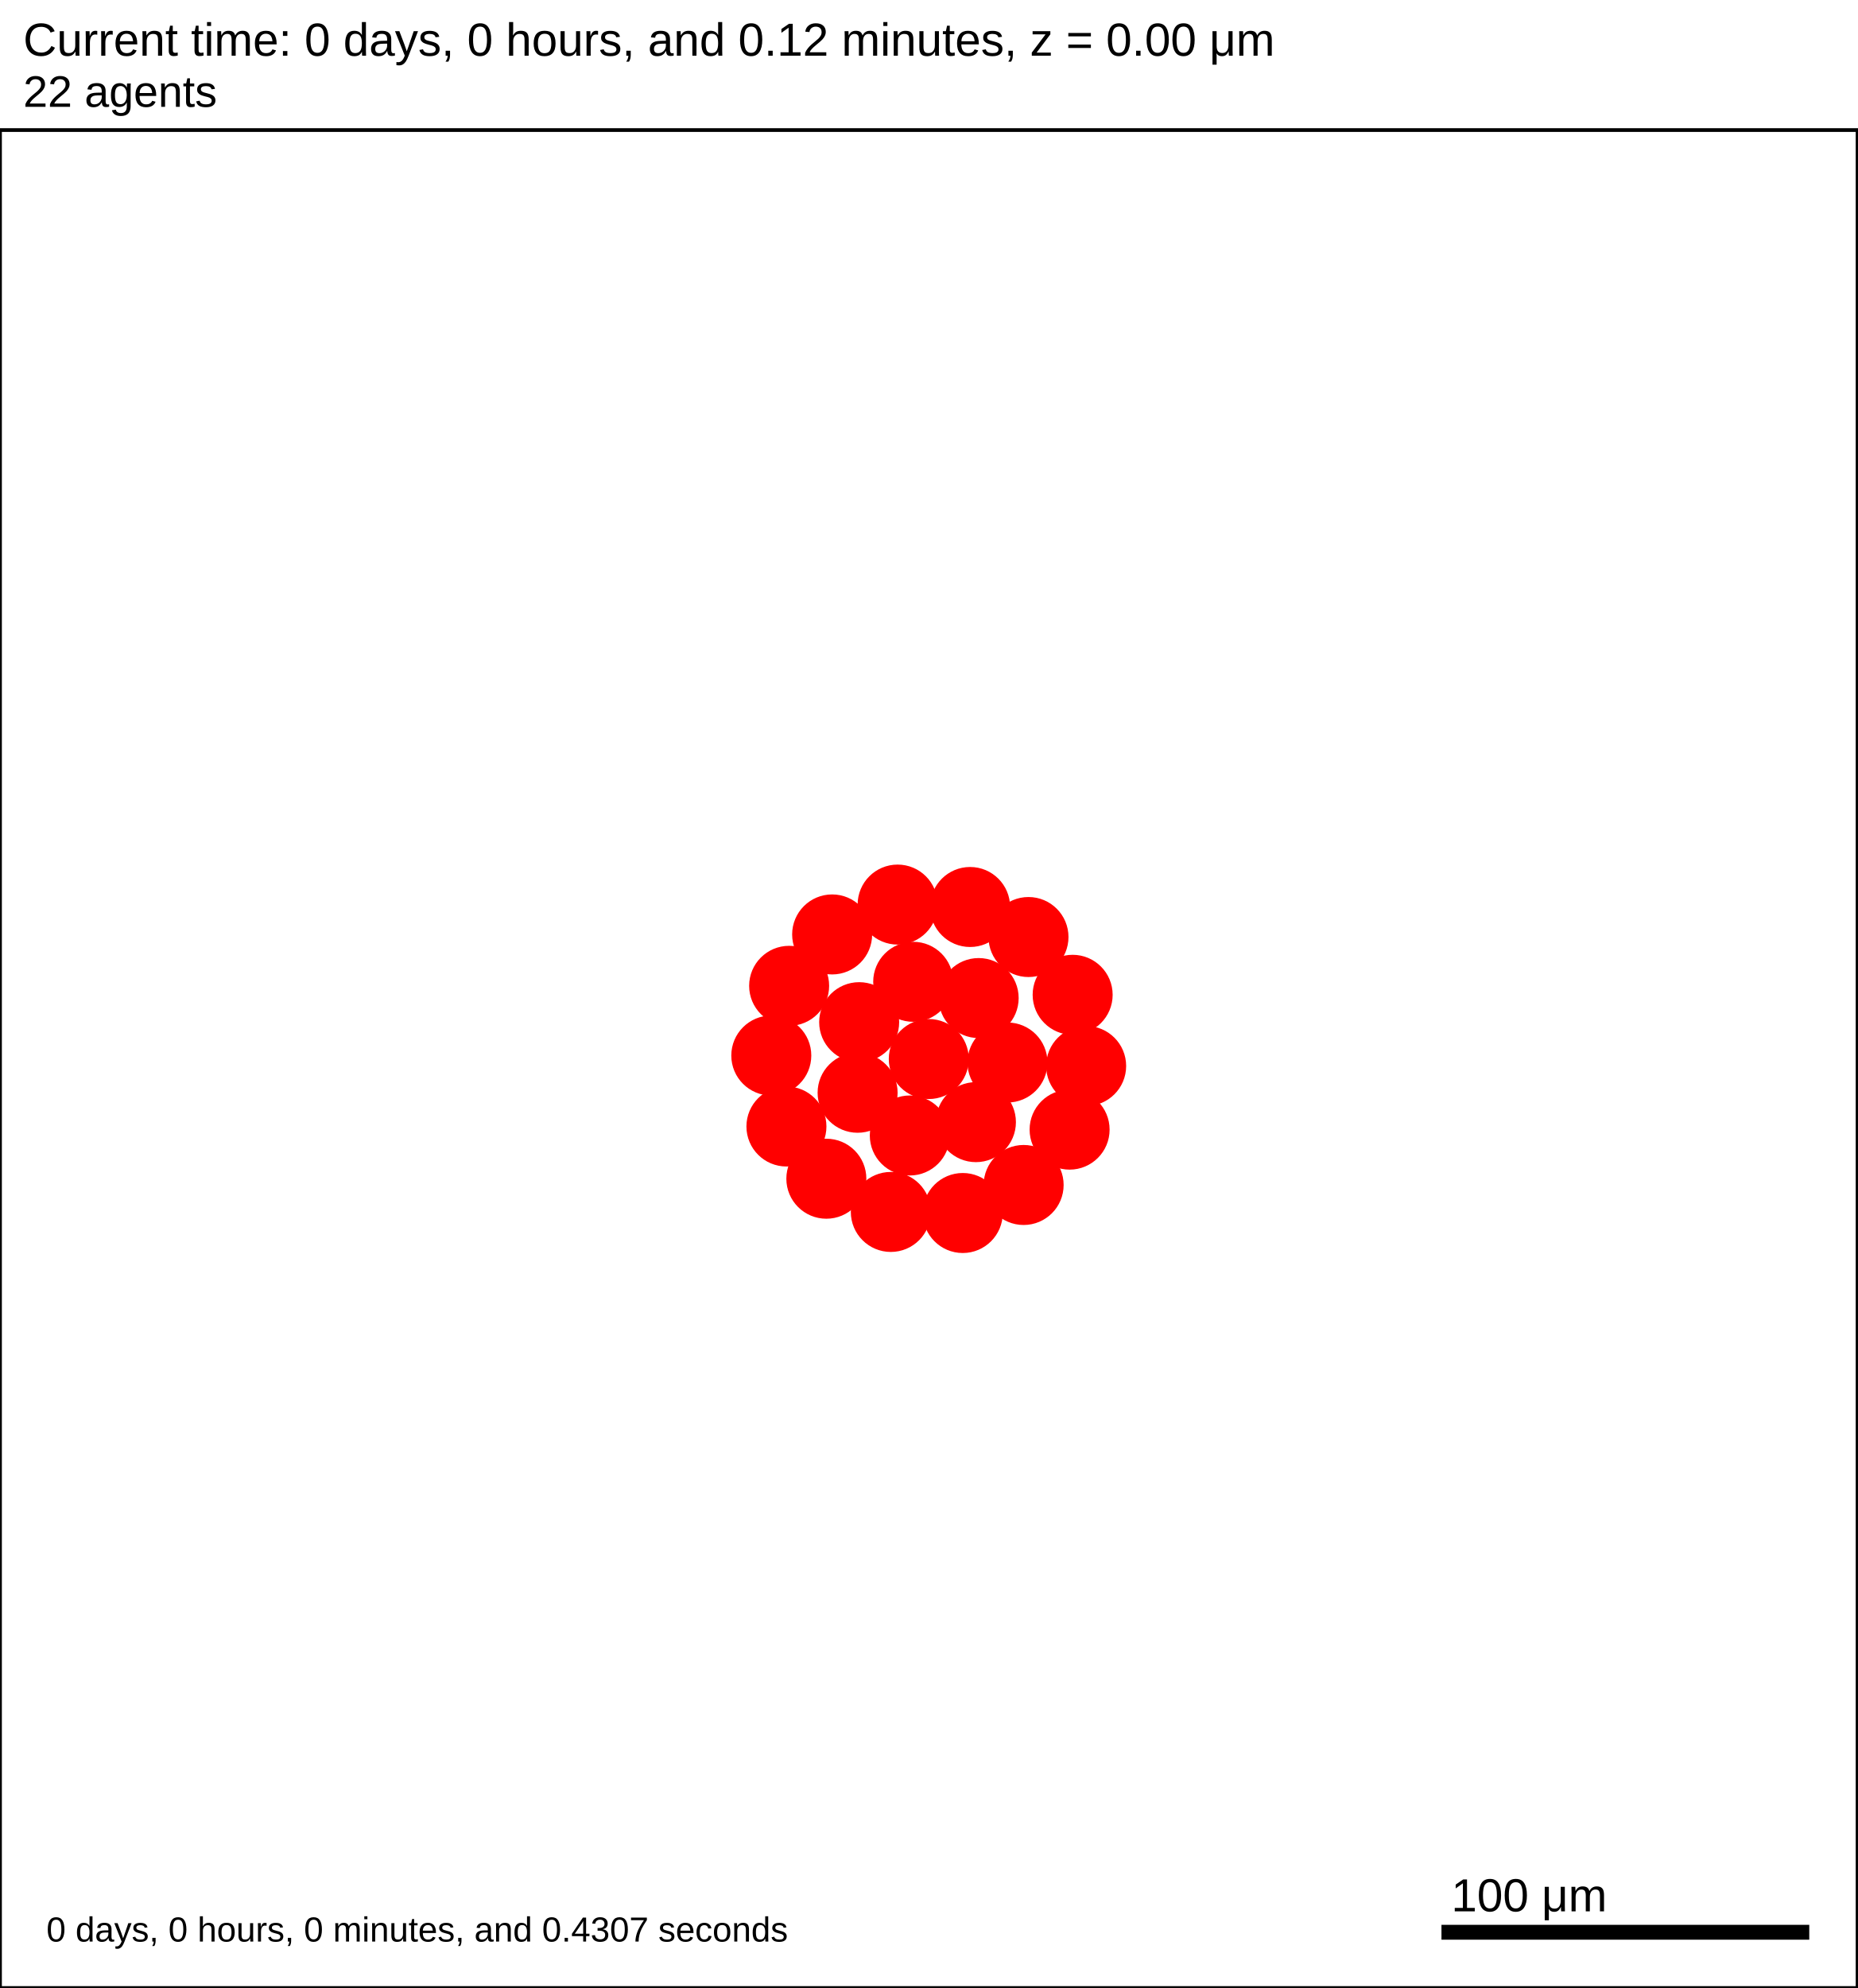
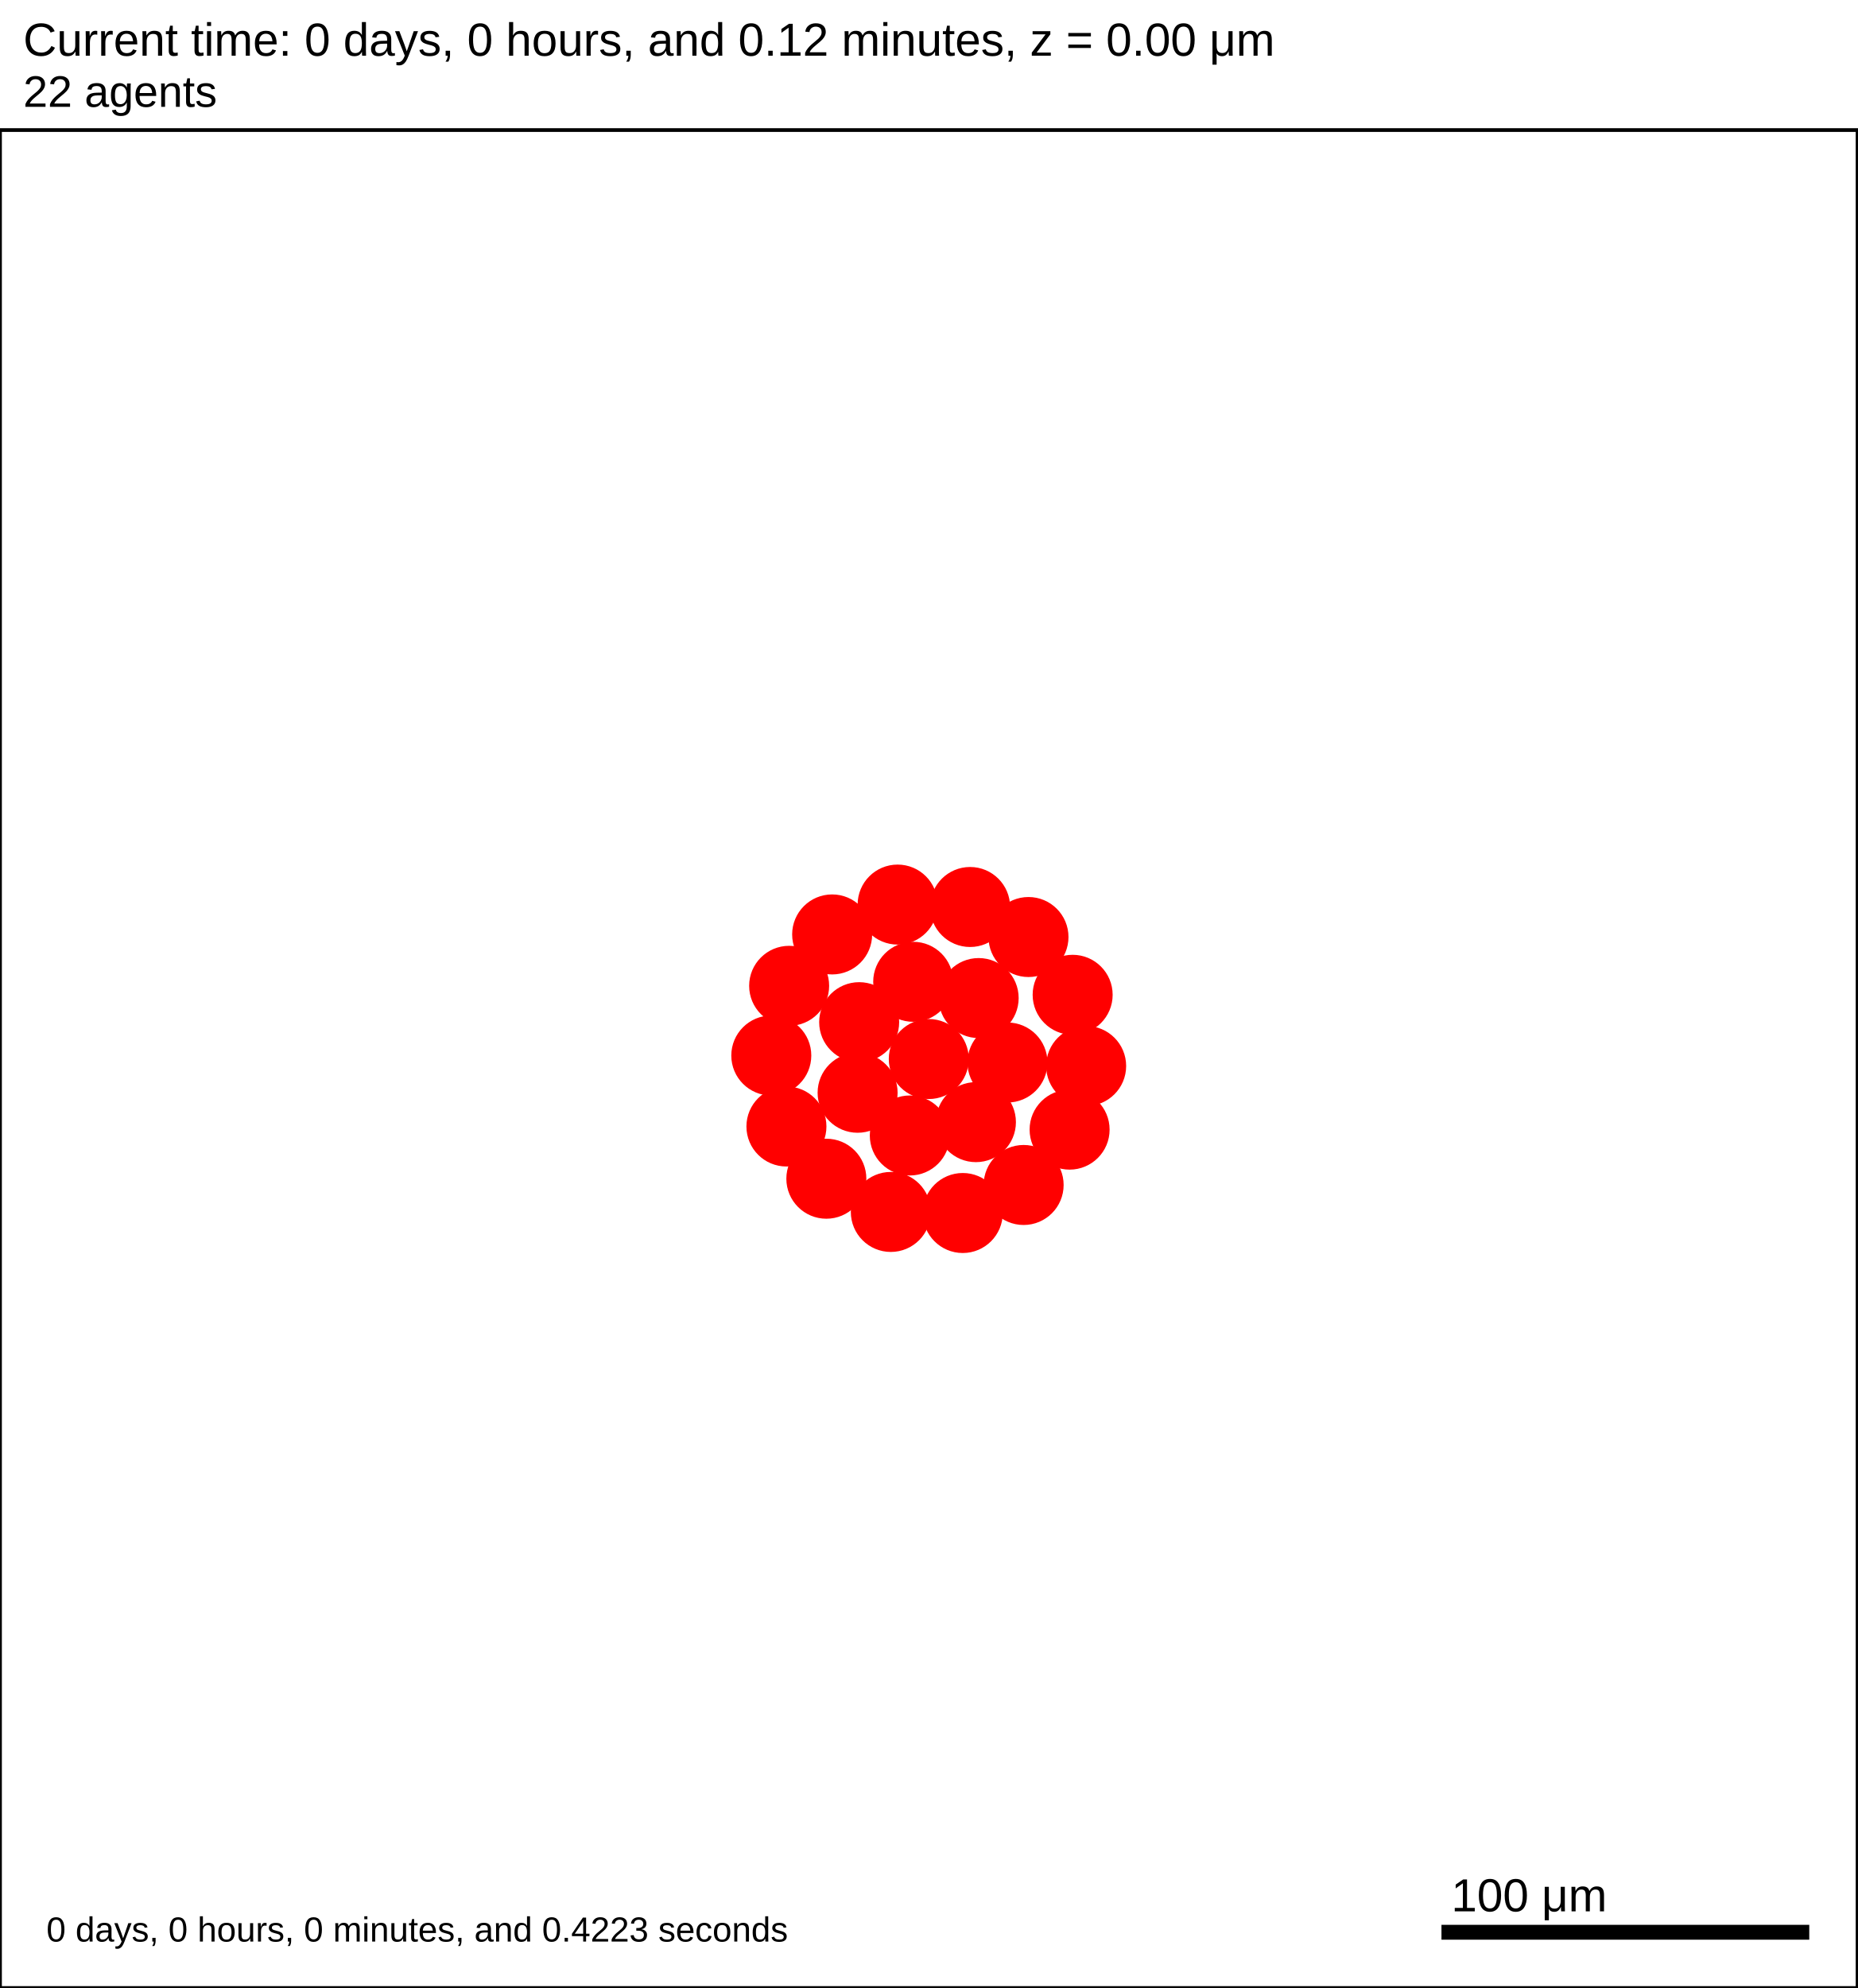
<svg xmlns="http://www.w3.org/2000/svg" version="1.1" width="500" height="535" id="svg2">
  <rect x="0" y="0" width="500" height="535" stroke-width="1" stroke="white" fill="white" />
  <text x="6.25" y="15" font-family="Arial" font-size="12.5" fill="black">
   Current time: 0 days, 0 hours, and 0.12 minutes, z = 0.00 μm
  </text>
  <text x="6.25" y="28.75" font-family="Arial" font-size="11.875" fill="black">
   22 agents
  </text>
  <g id="tissue" transform="translate(0,535) scale(1,-1)">
    <g id="ECM">
  </g>
    <g id="cells">
      <g id="cell0">
        <circle cx="250" cy="250" r="10.517" stroke-width="0.5" stroke="red" fill="red" />
        <circle cx="250" cy="250" r="6.315" stroke-width="0.5" stroke="red" fill="red" />
      </g>
      <g id="cell1">
        <circle cx="230.842" cy="240.923" r="10.517" stroke-width="0.5" stroke="red" fill="red" />
        <circle cx="230.842" cy="240.923" r="6.315" stroke-width="0.5" stroke="red" fill="red" />
      </g>
      <g id="cell2">
        <circle cx="263.426" cy="266.406" r="10.517" stroke-width="0.5" stroke="red" fill="red" />
        <circle cx="263.426" cy="266.406" r="6.315" stroke-width="0.5" stroke="red" fill="red" />
      </g>
      <g id="cell3">
        <circle cx="244.892" cy="229.425" r="10.517" stroke-width="0.5" stroke="red" fill="red" />
        <circle cx="244.892" cy="229.425" r="6.315" stroke-width="0.5" stroke="red" fill="red" />
      </g>
      <g id="cell4">
        <circle cx="245.806" cy="270.781" r="10.517" stroke-width="0.5" stroke="red" fill="red" />
        <circle cx="245.806" cy="270.781" r="6.315" stroke-width="0.5" stroke="red" fill="red" />
      </g>
      <g id="cell5">
        <circle cx="262.688" cy="233.016" r="10.517" stroke-width="0.5" stroke="red" fill="red" />
        <circle cx="262.688" cy="233.016" r="6.315" stroke-width="0.5" stroke="red" fill="red" />
      </g>
      <g id="cell6">
        <circle cx="231.262" cy="259.916" r="10.517" stroke-width="0.5" stroke="red" fill="red" />
        <circle cx="231.262" cy="259.916" r="6.315" stroke-width="0.5" stroke="red" fill="red" />
      </g>
      <g id="cell7">
        <circle cx="271.179" cy="249.063" r="10.517" stroke-width="0.5" stroke="red" fill="red" />
        <circle cx="271.179" cy="249.063" r="6.315" stroke-width="0.5" stroke="red" fill="red" />
      </g>
      <g id="cell8">
        <circle cx="259.149" cy="208.562" r="10.517" stroke-width="0.5" stroke="red" fill="red" />
        <circle cx="259.149" cy="208.562" r="6.315" stroke-width="0.5" stroke="red" fill="red" />
      </g>
      <g id="cell9">
        <circle cx="211.683" cy="231.845" r="10.517" stroke-width="0.5" stroke="red" fill="red" />
        <circle cx="211.683" cy="231.845" r="6.315" stroke-width="0.5" stroke="red" fill="red" />
      </g>
      <g id="cell10">
-         <circle cx="223.989" cy="283.53" r="10.517" stroke-width="0.5" stroke="red" fill="red" />
-         <circle cx="223.989" cy="283.53" r="6.315" stroke-width="0.5" stroke="red" fill="red" />
+         <circle cx="223.99" cy="283.531" r="10.517" stroke-width="0.5" stroke="red" fill="red" />
+         <circle cx="223.99" cy="283.531" r="6.315" stroke-width="0.5" stroke="red" fill="red" />
      </g>
      <g id="cell11">
-         <circle cx="276.838" cy="282.832" r="10.517" stroke-width="0.5" stroke="red" fill="red" />
-         <circle cx="276.838" cy="282.832" r="6.315" stroke-width="0.5" stroke="red" fill="red" />
+         <circle cx="276.837" cy="282.833" r="10.517" stroke-width="0.5" stroke="red" fill="red" />
+         <circle cx="276.837" cy="282.833" r="6.315" stroke-width="0.5" stroke="red" fill="red" />
      </g>
      <g id="cell12">
        <circle cx="287.906" cy="231.002" r="10.517" stroke-width="0.5" stroke="red" fill="red" />
        <circle cx="287.906" cy="231.002" r="6.315" stroke-width="0.5" stroke="red" fill="red" />
      </g>
      <g id="cell13">
        <circle cx="239.783" cy="208.849" r="10.517" stroke-width="0.5" stroke="red" fill="red" />
        <circle cx="239.783" cy="208.849" r="6.315" stroke-width="0.5" stroke="red" fill="red" />
      </g>
      <g id="cell14">
        <circle cx="207.61" cy="250.938" r="10.517" stroke-width="0.5" stroke="red" fill="red" />
        <circle cx="207.61" cy="250.938" r="6.315" stroke-width="0.5" stroke="red" fill="red" />
      </g>
      <g id="cell15">
        <circle cx="241.613" cy="291.562" r="10.517" stroke-width="0.5" stroke="red" fill="red" />
        <circle cx="241.613" cy="291.562" r="6.315" stroke-width="0.5" stroke="red" fill="red" />
      </g>
      <g id="cell16">
        <circle cx="288.725" cy="267.282" r="10.517" stroke-width="0.5" stroke="red" fill="red" />
        <circle cx="288.725" cy="267.282" r="6.315" stroke-width="0.5" stroke="red" fill="red" />
      </g>
      <g id="cell17">
        <circle cx="275.532" cy="216.104" r="10.517" stroke-width="0.5" stroke="red" fill="red" />
        <circle cx="275.532" cy="216.104" r="6.315" stroke-width="0.5" stroke="red" fill="red" />
      </g>
      <g id="cell18">
        <circle cx="222.428" cy="217.789" r="10.517" stroke-width="0.5" stroke="red" fill="red" />
        <circle cx="222.428" cy="217.789" r="6.315" stroke-width="0.5" stroke="red" fill="red" />
      </g>
      <g id="cell19">
-         <circle cx="212.413" cy="269.699" r="10.517" stroke-width="0.5" stroke="red" fill="red" />
-         <circle cx="212.413" cy="269.699" r="6.315" stroke-width="0.5" stroke="red" fill="red" />
+         <circle cx="212.414" cy="269.7" r="10.517" stroke-width="0.5" stroke="red" fill="red" />
+         <circle cx="212.414" cy="269.7" r="6.315" stroke-width="0.5" stroke="red" fill="red" />
      </g>
      <g id="cell20">
        <circle cx="261.124" cy="290.915" r="10.517" stroke-width="0.5" stroke="red" fill="red" />
        <circle cx="261.124" cy="290.915" r="6.315" stroke-width="0.5" stroke="red" fill="red" />
      </g>
      <g id="cell21">
        <circle cx="292.359" cy="248.125" r="10.517" stroke-width="0.5" stroke="red" fill="red" />
        <circle cx="292.359" cy="248.125" r="6.315" stroke-width="0.5" stroke="red" fill="red" />
      </g>
    </g>
  </g>
  <rect x="387.5" y="517.5" width="100" height="5" stroke-width="1" stroke="rgb(255,255,255)" fill="rgb(0,0,0)" />
  <text x="390.625" y="514.375" font-family="Arial" font-size="12.5" fill="black">
   100 μm
  </text>
  <text x="12.5" y="522.5" font-family="Arial" font-size="9.375" fill="black">
-    0 days, 0 hours, 0 minutes, and 0.4307 seconds
+    0 days, 0 hours, 0 minutes, and 0.4223 seconds
  </text>
  <rect x="0" y="35" width="500" height="500" stroke-width="1" stroke="rgb(0,0,0)" fill="none" />
</svg>
